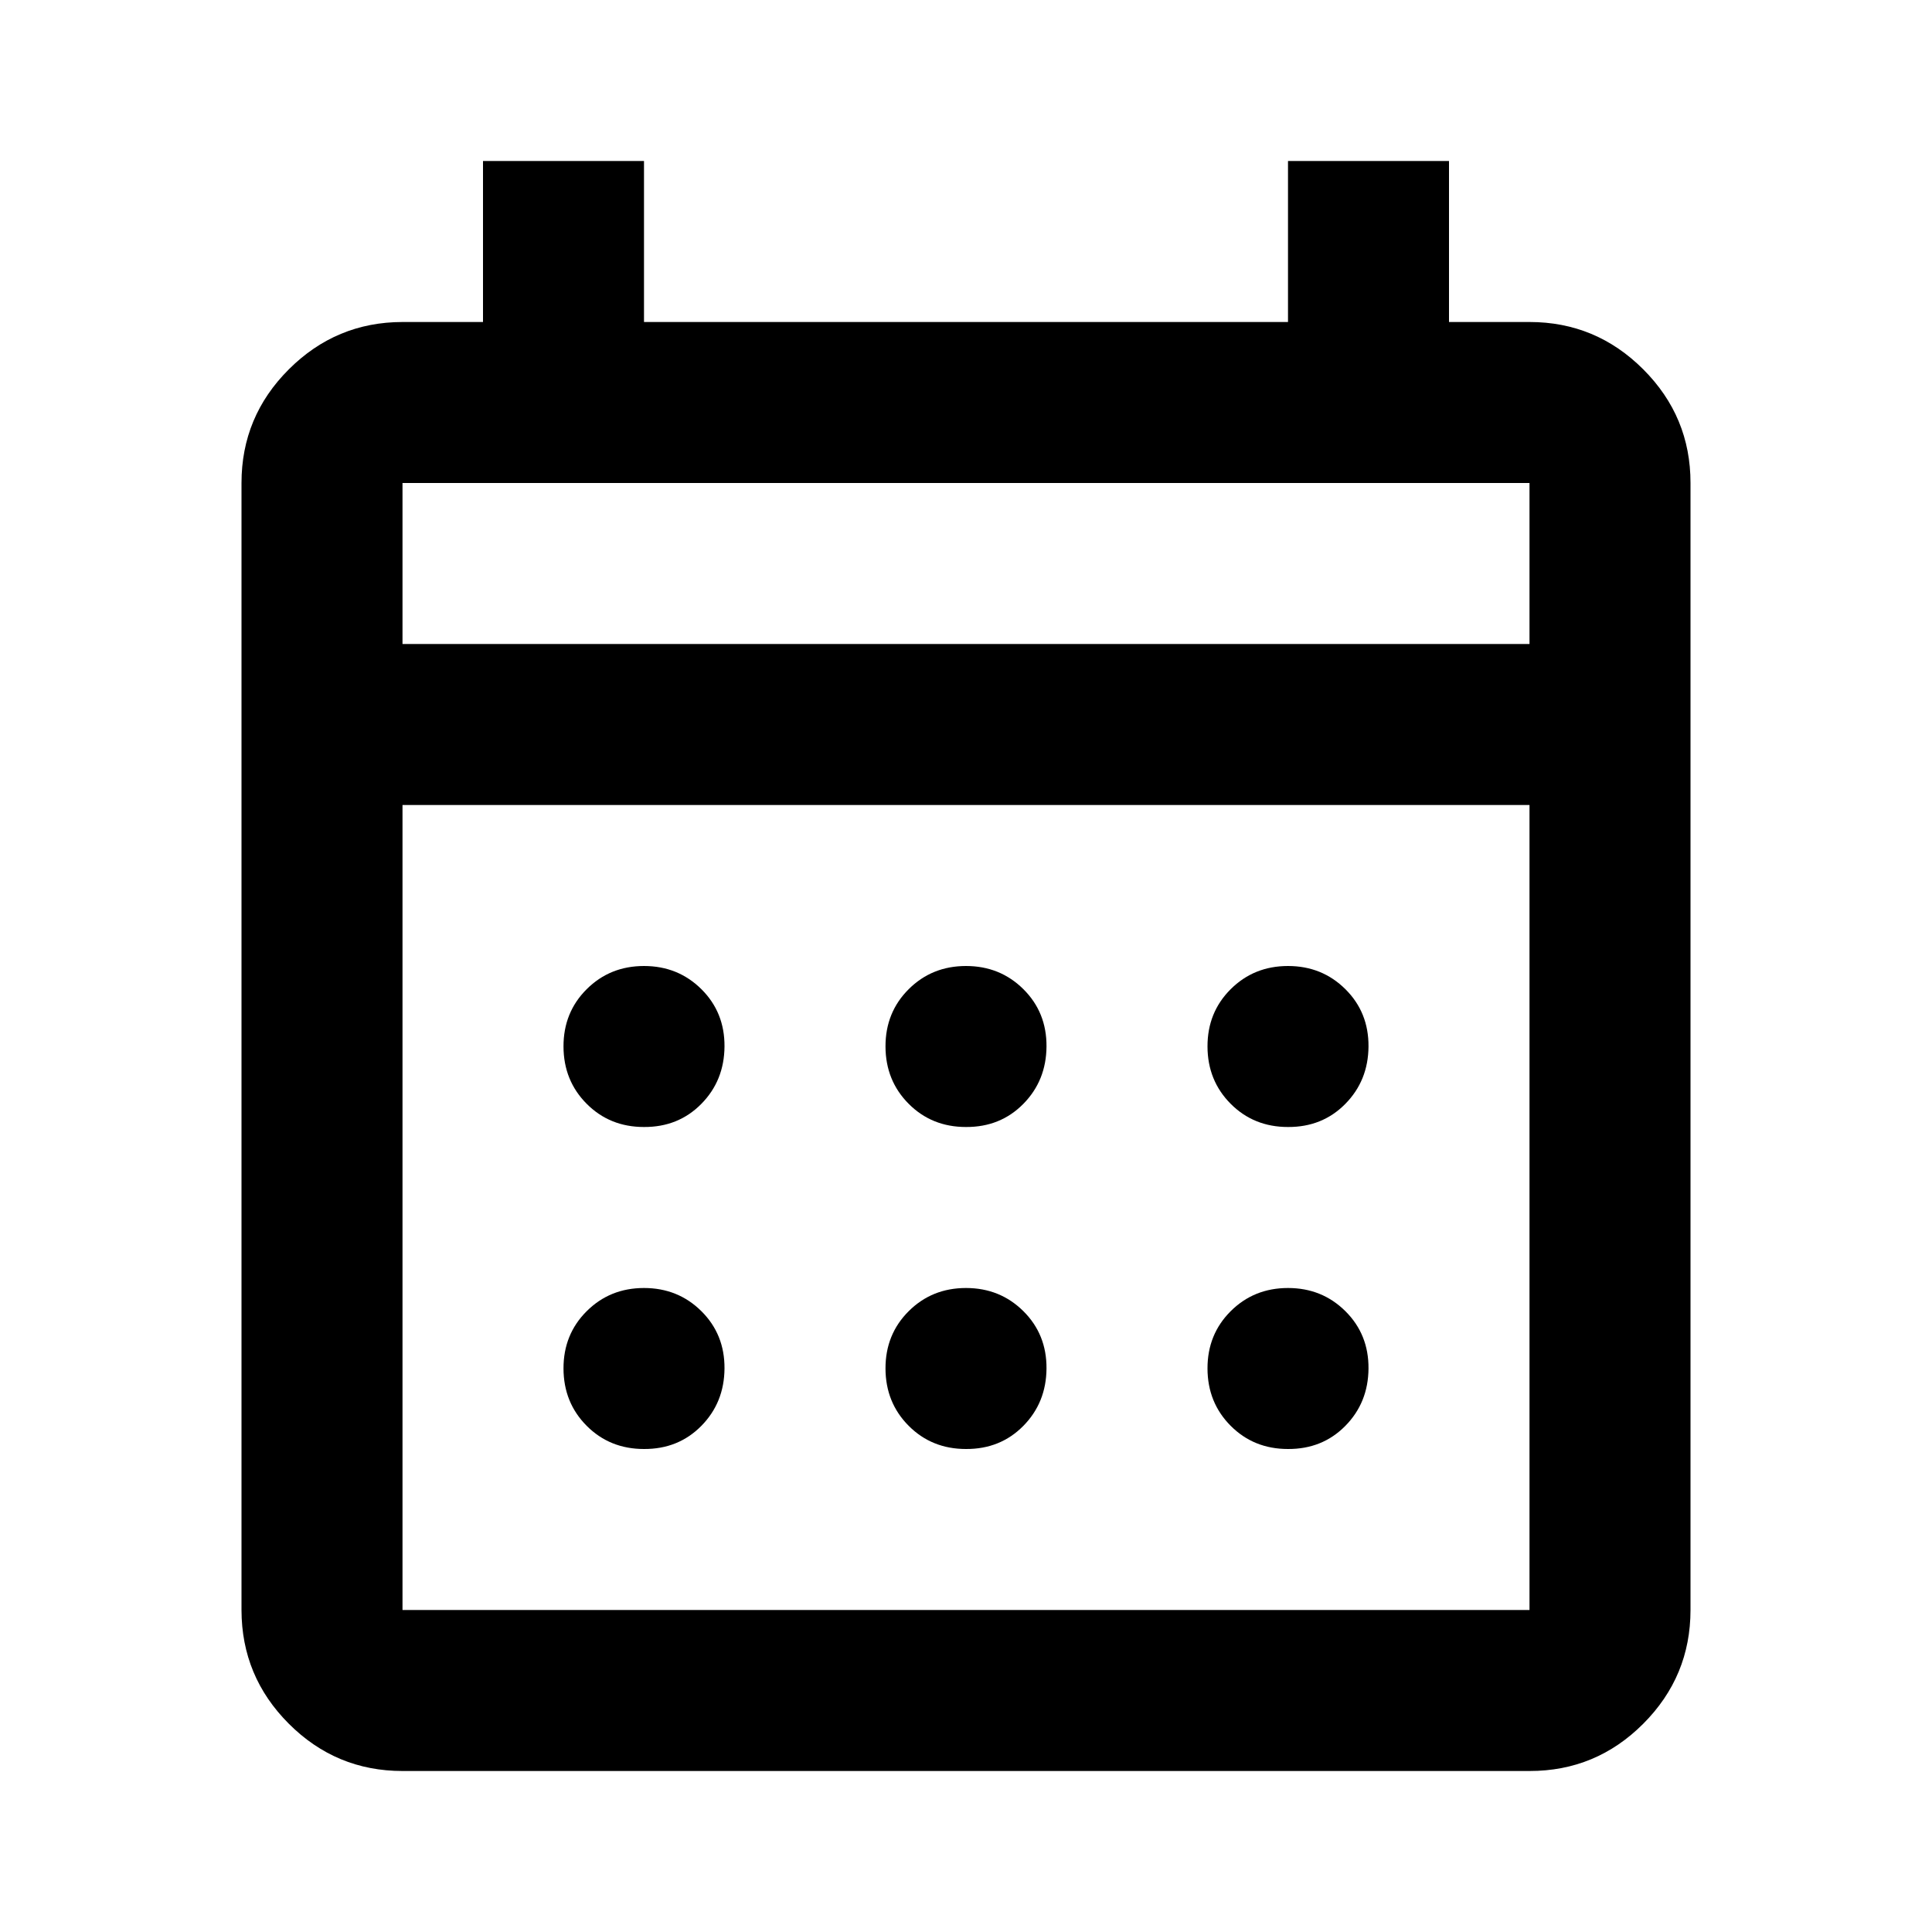
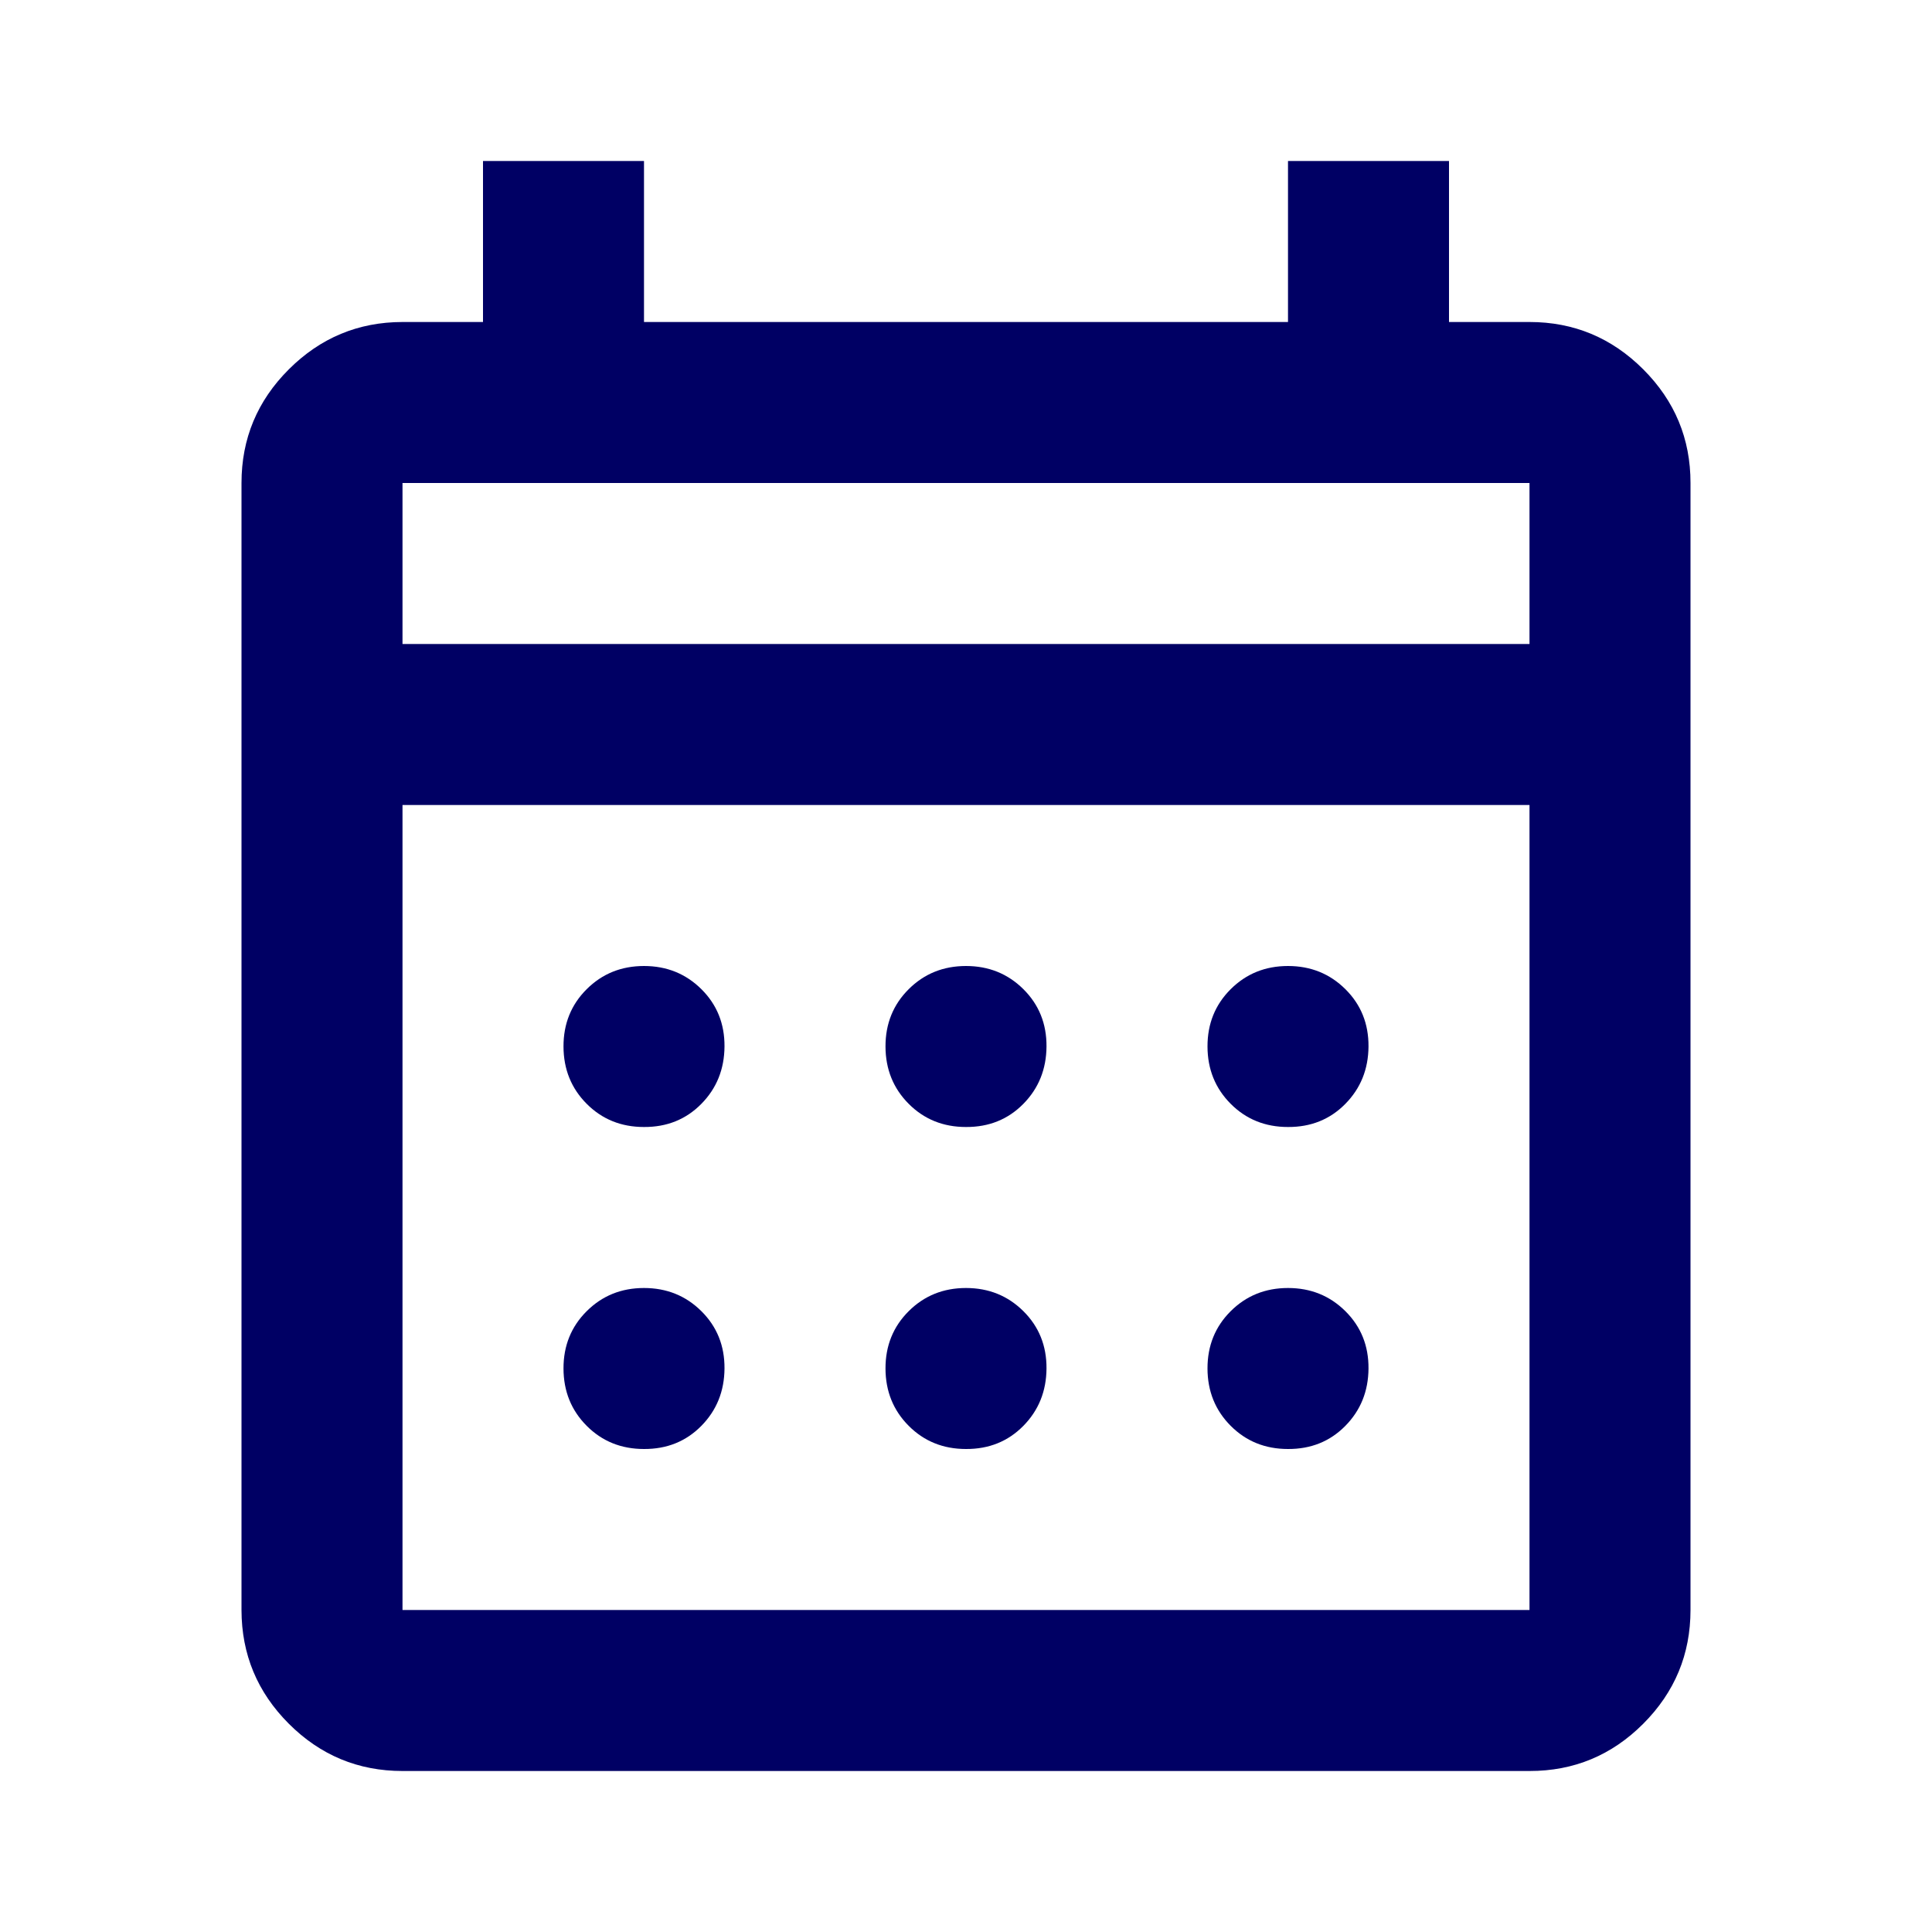
<svg xmlns="http://www.w3.org/2000/svg" width="48" height="48" viewBox="0 0 24 24">
-   <path fill="currentColor" d="M5 22q-.825 0-1.412-.587T3 20V6q0-.825.588-1.412T5 4h1V2h2v2h8V2h2v2h1q.825 0 1.413.588T21 6v14q0 .825-.587 1.413T19 22zm0-2h14V10H5zM5 8h14V6H5zm0 0V6zm7 6q-.425 0-.712-.288T11 13t.288-.712T12 12t.713.288T13 13t-.288.713T12 14m-4 0q-.425 0-.712-.288T7 13t.288-.712T8 12t.713.288T9 13t-.288.713T8 14m8 0q-.425 0-.712-.288T15 13t.288-.712T16 12t.713.288T17 13t-.288.713T16 14m-4 4q-.425 0-.712-.288T11 17t.288-.712T12 16t.713.288T13 17t-.288.713T12 18m-4 0q-.425 0-.712-.288T7 17t.288-.712T8 16t.713.288T9 17t-.288.713T8 18m8 0q-.425 0-.712-.288T15 17t.288-.712T16 16t.713.288T17 17t-.288.713T16 18" />
+   <path fill="#000064" d="M5 22q-.825 0-1.412-.587T3 20V6q0-.825.588-1.412T5 4h1V2h2v2h8V2h2v2h1q.825 0 1.413.588T21 6v14q0 .825-.587 1.413T19 22zm0-2h14V10H5zM5 8h14V6H5zm0 0V6zm7 6q-.425 0-.712-.288T11 13t.288-.712T12 12t.713.288T13 13t-.288.713T12 14m-4 0q-.425 0-.712-.288T7 13t.288-.712T8 12t.713.288T9 13t-.288.713T8 14m8 0q-.425 0-.712-.288T15 13t.288-.712T16 12t.713.288T17 13t-.288.713T16 14m-4 4q-.425 0-.712-.288T11 17t.288-.712T12 16t.713.288T13 17t-.288.713T12 18m-4 0q-.425 0-.712-.288T7 17t.288-.712T8 16t.713.288T9 17t-.288.713T8 18m8 0q-.425 0-.712-.288T15 17t.288-.712T16 16t.713.288T17 17t-.288.713T16 18" />
</svg>
